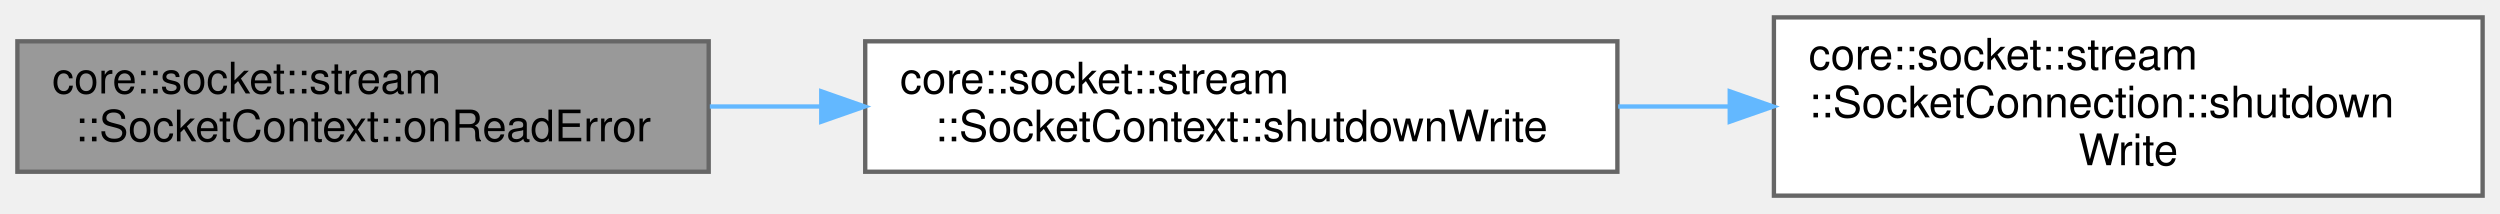
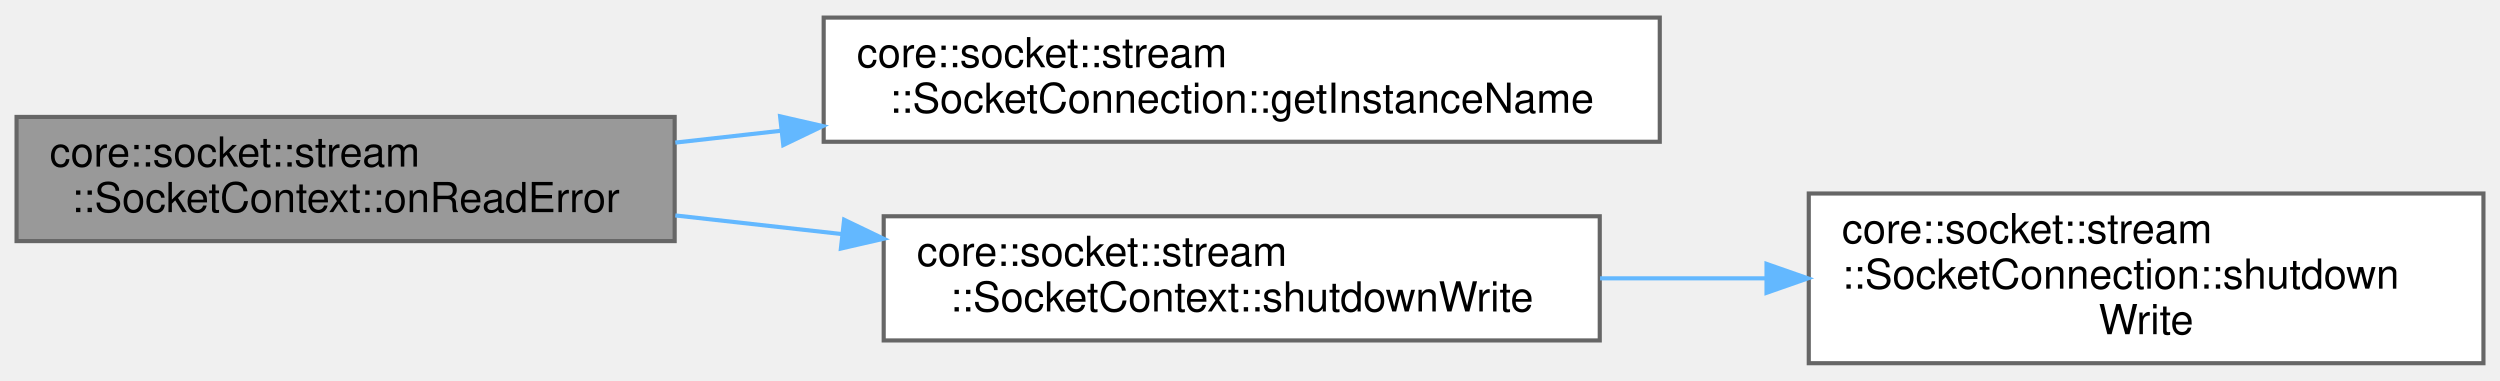
- <svg xmlns="http://www.w3.org/2000/svg" xmlns:xlink="http://www.w3.org/1999/xlink" width="575pt" height="49pt" viewBox="0.00 0.00 575.00 49.00">
-   <g id="graph0" class="graph" transform="scale(1 1) rotate(0) translate(4 45)">
+ <svg xmlns="http://www.w3.org/2000/svg" xmlns:xlink="http://www.w3.org/1999/xlink" width="604pt" height="92pt" viewBox="0.00 0.00 604.00 91.50">
+   <g id="graph0" class="graph" transform="scale(1 1) rotate(0) translate(4 87.5)">
    <g id="Node000001" class="node">
      <g id="a_Node000001">
        <a xlink:title=" ">
-           <polygon fill="#999999" stroke="#666666" points="159,-35.5 0,-35.5 0,-5.5 159,-5.5 159,-35.5" />
-           <text text-anchor="start" x="8" y="-23.5" font-family="Helvetica,sans-Serif" font-size="10.00">core::socket::stream</text>
-           <text text-anchor="middle" x="79.5" y="-12.5" font-family="Helvetica,sans-Serif" font-size="10.00">::SocketContext::onReadError</text>
+           <polygon fill="#999999" stroke="#666666" points="159,-59.5 0,-59.5 0,-29.5 159,-29.5 159,-59.5" />
+           <text text-anchor="start" x="8" y="-47.5" font-family="Helvetica,sans-Serif" font-size="10.00">core::socket::stream</text>
+           <text text-anchor="middle" x="79.5" y="-36.5" font-family="Helvetica,sans-Serif" font-size="10.00">::SocketContext::onReadError</text>
        </a>
      </g>
    </g>
    <g id="Node000002" class="node">
      <g id="a_Node000002">
-         <a xlink:href="classcore_1_1socket_1_1stream_1_1SocketContext.html#a853d83e3e3cd8dfcce992ab688c0f63e" target="_top" xlink:title=" ">
-           <polygon fill="white" stroke="#666666" points="368,-35.5 195,-35.5 195,-5.5 368,-5.5 368,-35.5" />
-           <text text-anchor="start" x="203" y="-23.5" font-family="Helvetica,sans-Serif" font-size="10.00">core::socket::stream</text>
-           <text text-anchor="middle" x="281.5" y="-12.5" font-family="Helvetica,sans-Serif" font-size="10.00">::SocketContext::shutdownWrite</text>
+         <a xlink:href="classcore_1_1socket_1_1stream_1_1SocketConnection.html#aff2eb3e752c798455541e85054bf91de" target="_top" xlink:title=" ">
+           <polygon fill="white" stroke="#666666" points="397,-83.5 195,-83.5 195,-53.5 397,-53.5 397,-83.5" />
+           <text text-anchor="start" x="203" y="-71.5" font-family="Helvetica,sans-Serif" font-size="10.00">core::socket::stream</text>
+           <text text-anchor="middle" x="296" y="-60.5" font-family="Helvetica,sans-Serif" font-size="10.00">::SocketConnection::getInstanceName</text>
        </a>
      </g>
    </g>
    <g id="edge1_Node000001_Node000002" class="edge">
      <g id="a_edge1_Node000001_Node000002">
        <a xlink:title=" ">
-           <path fill="none" stroke="#63b8ff" d="M159.26,-20.5C167.66,-20.5 176.28,-20.5 184.86,-20.5" />
-           <polygon fill="#63b8ff" stroke="#63b8ff" points="184.89,-24 194.89,-20.5 184.89,-17 184.89,-24" />
+           <path fill="none" stroke="#63b8ff" d="M159.15,-53.3C167.49,-54.23 176.07,-55.19 184.69,-56.16" />
+           <polygon fill="#63b8ff" stroke="#63b8ff" points="184.47,-59.65 194.79,-57.29 185.24,-52.7 184.47,-59.65" />
        </a>
      </g>
    </g>
    <g id="Node000003" class="node">
      <g id="a_Node000003">
-         <a xlink:href="classcore_1_1socket_1_1stream_1_1SocketConnection.html#ab4496d58a35b0fa62a01f8aa78869522" target="_top" xlink:title=" ">
-           <polygon fill="white" stroke="#666666" points="567,-41 404,-41 404,0 567,0 567,-41" />
-           <text text-anchor="start" x="412" y="-29" font-family="Helvetica,sans-Serif" font-size="10.00">core::socket::stream</text>
-           <text text-anchor="start" x="412" y="-18" font-family="Helvetica,sans-Serif" font-size="10.00">::SocketConnection::shutdown</text>
-           <text text-anchor="middle" x="485.5" y="-7" font-family="Helvetica,sans-Serif" font-size="10.00">Write</text>
+         <a xlink:href="classcore_1_1socket_1_1stream_1_1SocketContext.html#a853d83e3e3cd8dfcce992ab688c0f63e" target="_top" xlink:title=" ">
+           <polygon fill="white" stroke="#666666" points="382.5,-35.5 209.5,-35.5 209.5,-5.5 382.5,-5.5 382.5,-35.5" />
+           <text text-anchor="start" x="217.5" y="-23.5" font-family="Helvetica,sans-Serif" font-size="10.00">core::socket::stream</text>
+           <text text-anchor="middle" x="296" y="-12.5" font-family="Helvetica,sans-Serif" font-size="10.00">::SocketContext::shutdownWrite</text>
        </a>
      </g>
    </g>
-     <g id="edge2_Node000002_Node000003" class="edge">
-       <g id="a_edge2_Node000002_Node000003">
+     <g id="edge2_Node000001_Node000003" class="edge">
+       <g id="a_edge2_Node000001_Node000003">
        <a xlink:title=" ">
-           <path fill="none" stroke="#63b8ff" d="M368.17,-20.5C376.58,-20.5 385.13,-20.5 393.59,-20.5" />
-           <polygon fill="#63b8ff" stroke="#63b8ff" points="393.84,-24 403.84,-20.5 393.84,-17 393.84,-24" />
+           <path fill="none" stroke="#63b8ff" d="M159.15,-35.7C172.21,-34.24 185.87,-32.71 199.29,-31.21" />
+           <polygon fill="#63b8ff" stroke="#63b8ff" points="199.94,-34.66 209.49,-30.07 199.16,-27.7 199.94,-34.66" />
+         </a>
+       </g>
+     </g>
+     <g id="Node000004" class="node">
+       <g id="a_Node000004">
+         <a xlink:href="classcore_1_1socket_1_1stream_1_1SocketConnection.html#ab4496d58a35b0fa62a01f8aa78869522" target="_top" xlink:title=" ">
+           <polygon fill="white" stroke="#666666" points="596,-41 433,-41 433,0 596,0 596,-41" />
+           <text text-anchor="start" x="441" y="-29" font-family="Helvetica,sans-Serif" font-size="10.00">core::socket::stream</text>
+           <text text-anchor="start" x="441" y="-18" font-family="Helvetica,sans-Serif" font-size="10.00">::SocketConnection::shutdown</text>
+           <text text-anchor="middle" x="514.5" y="-7" font-family="Helvetica,sans-Serif" font-size="10.00">Write</text>
+         </a>
+       </g>
+     </g>
+     <g id="edge3_Node000003_Node000004" class="edge">
+       <g id="a_edge3_Node000003_Node000004">
+         <a xlink:title=" ">
+           <path fill="none" stroke="#63b8ff" d="M382.57,-20.5C395.75,-20.5 409.41,-20.5 422.7,-20.5" />
+           <polygon fill="#63b8ff" stroke="#63b8ff" points="422.79,-24 432.79,-20.5 422.79,-17 422.79,-24" />
        </a>
      </g>
    </g>
  </g>
</svg>
